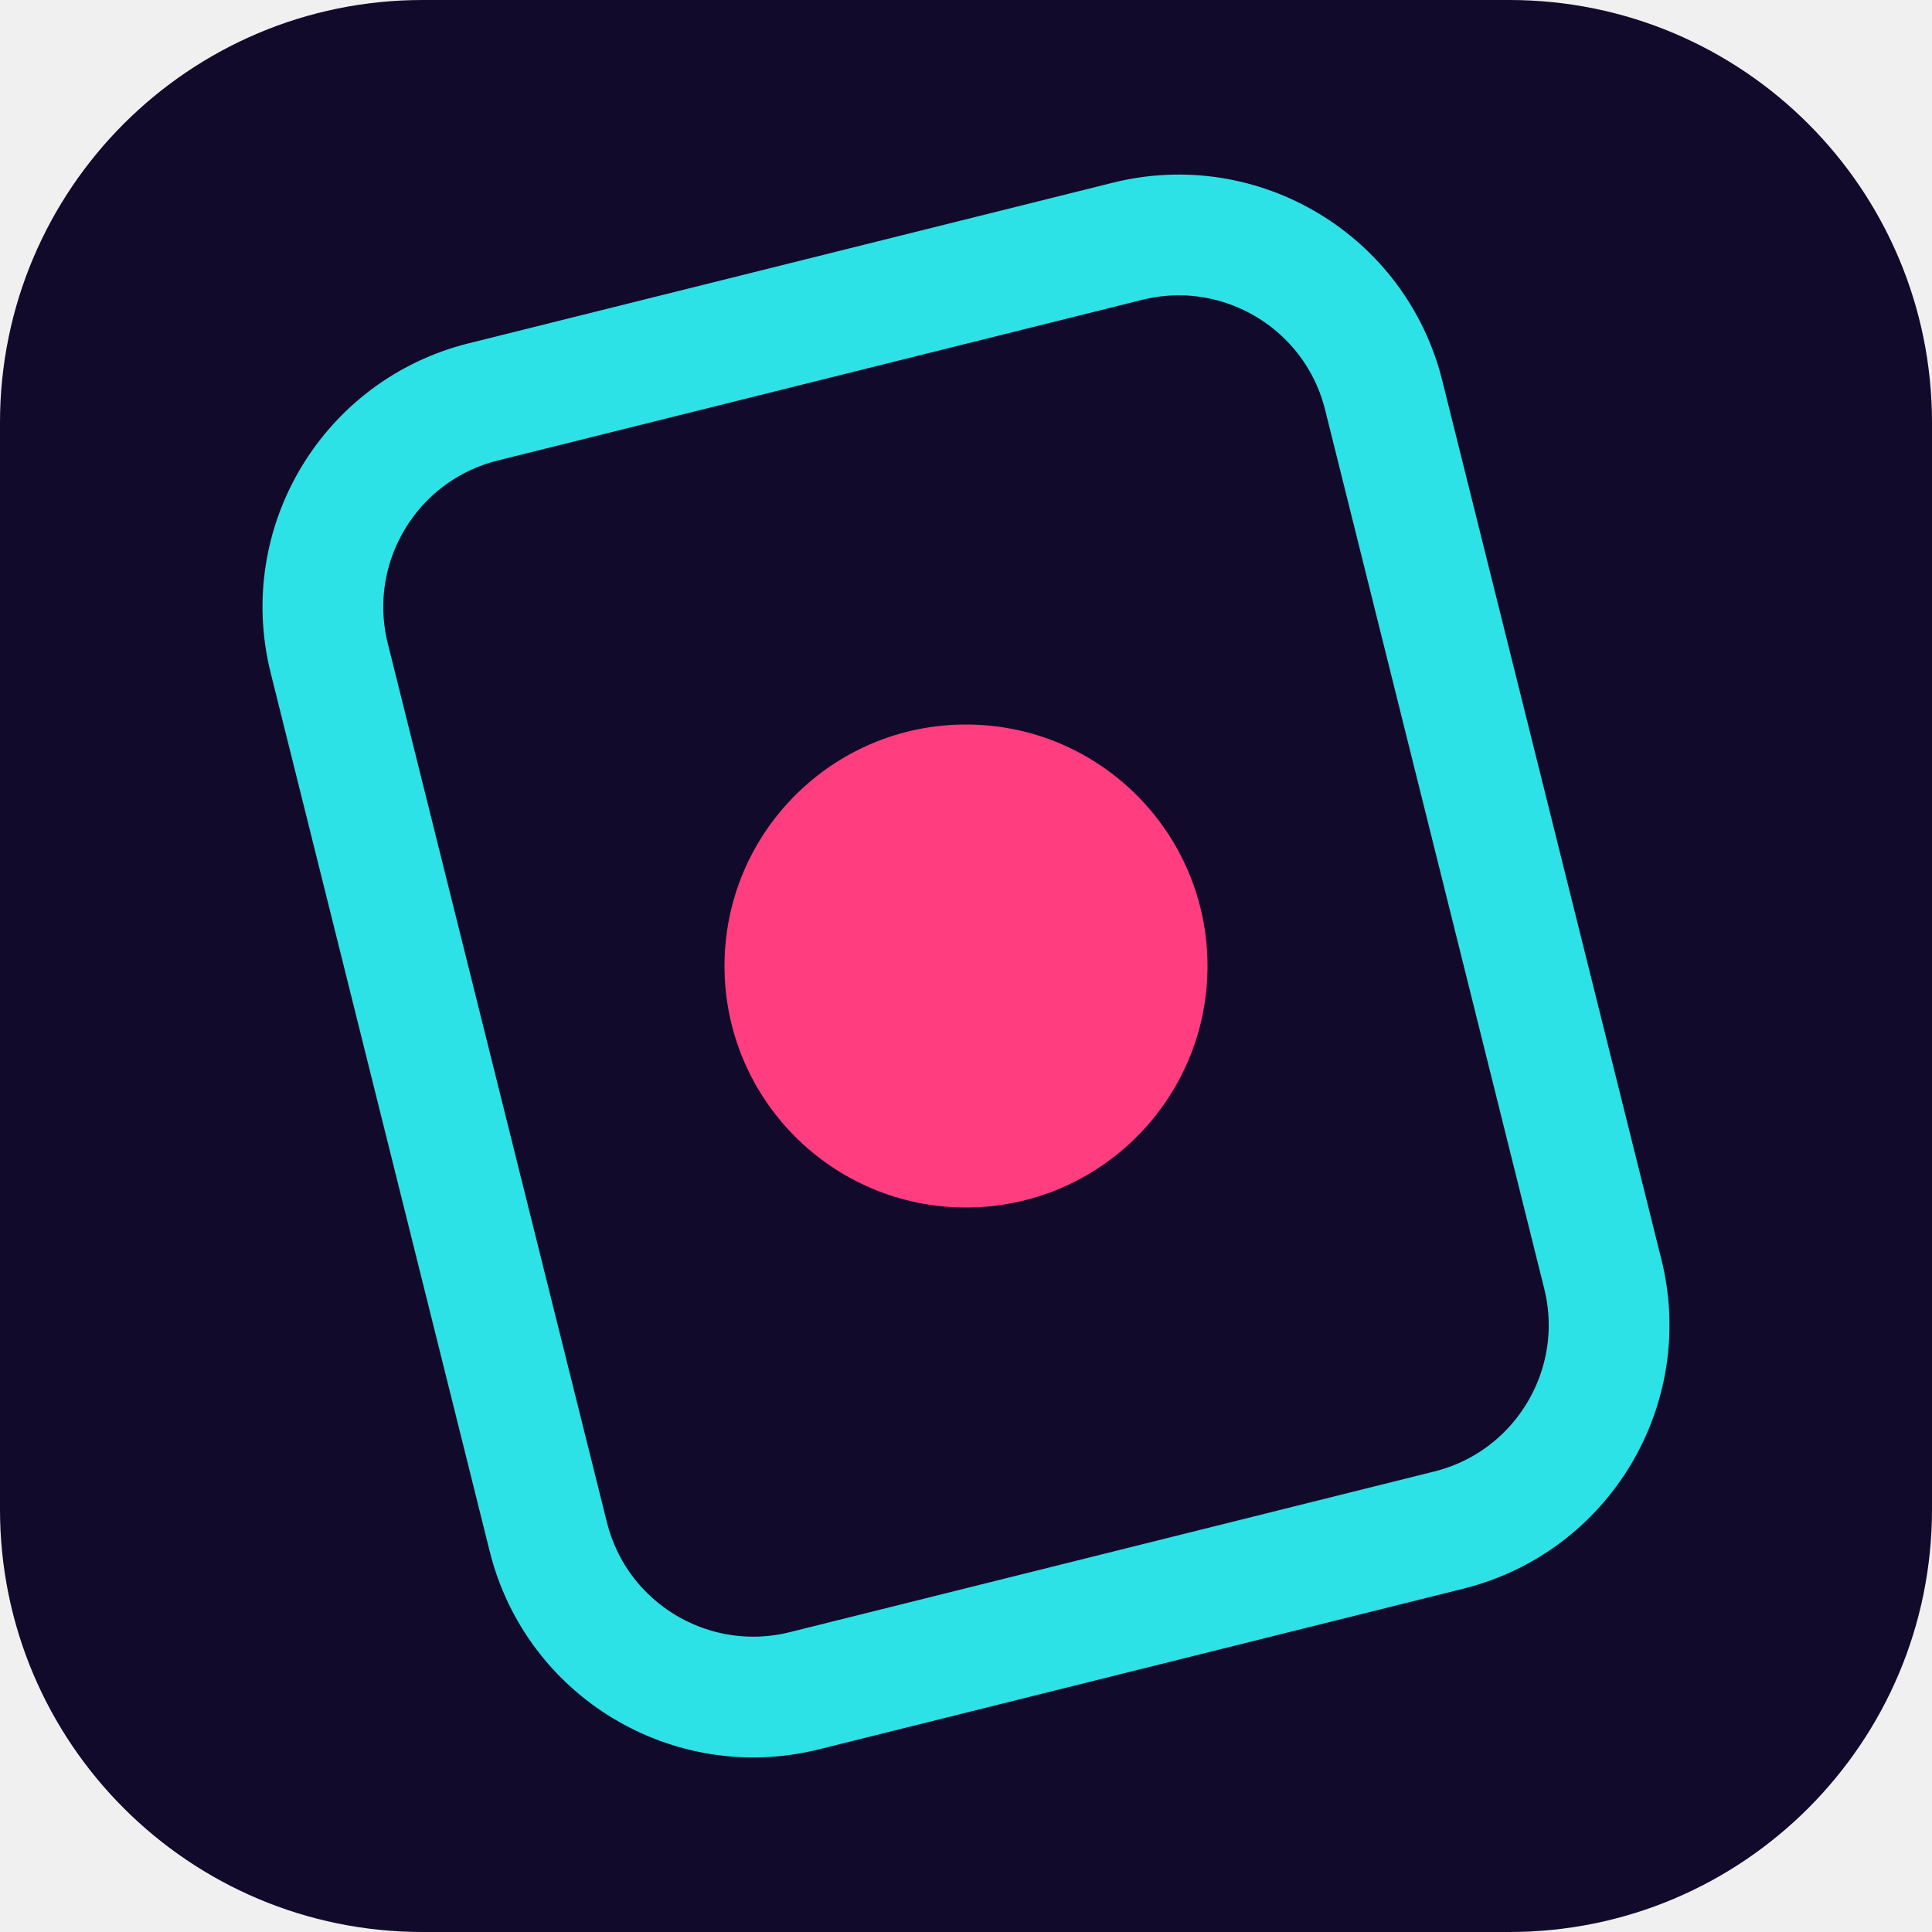
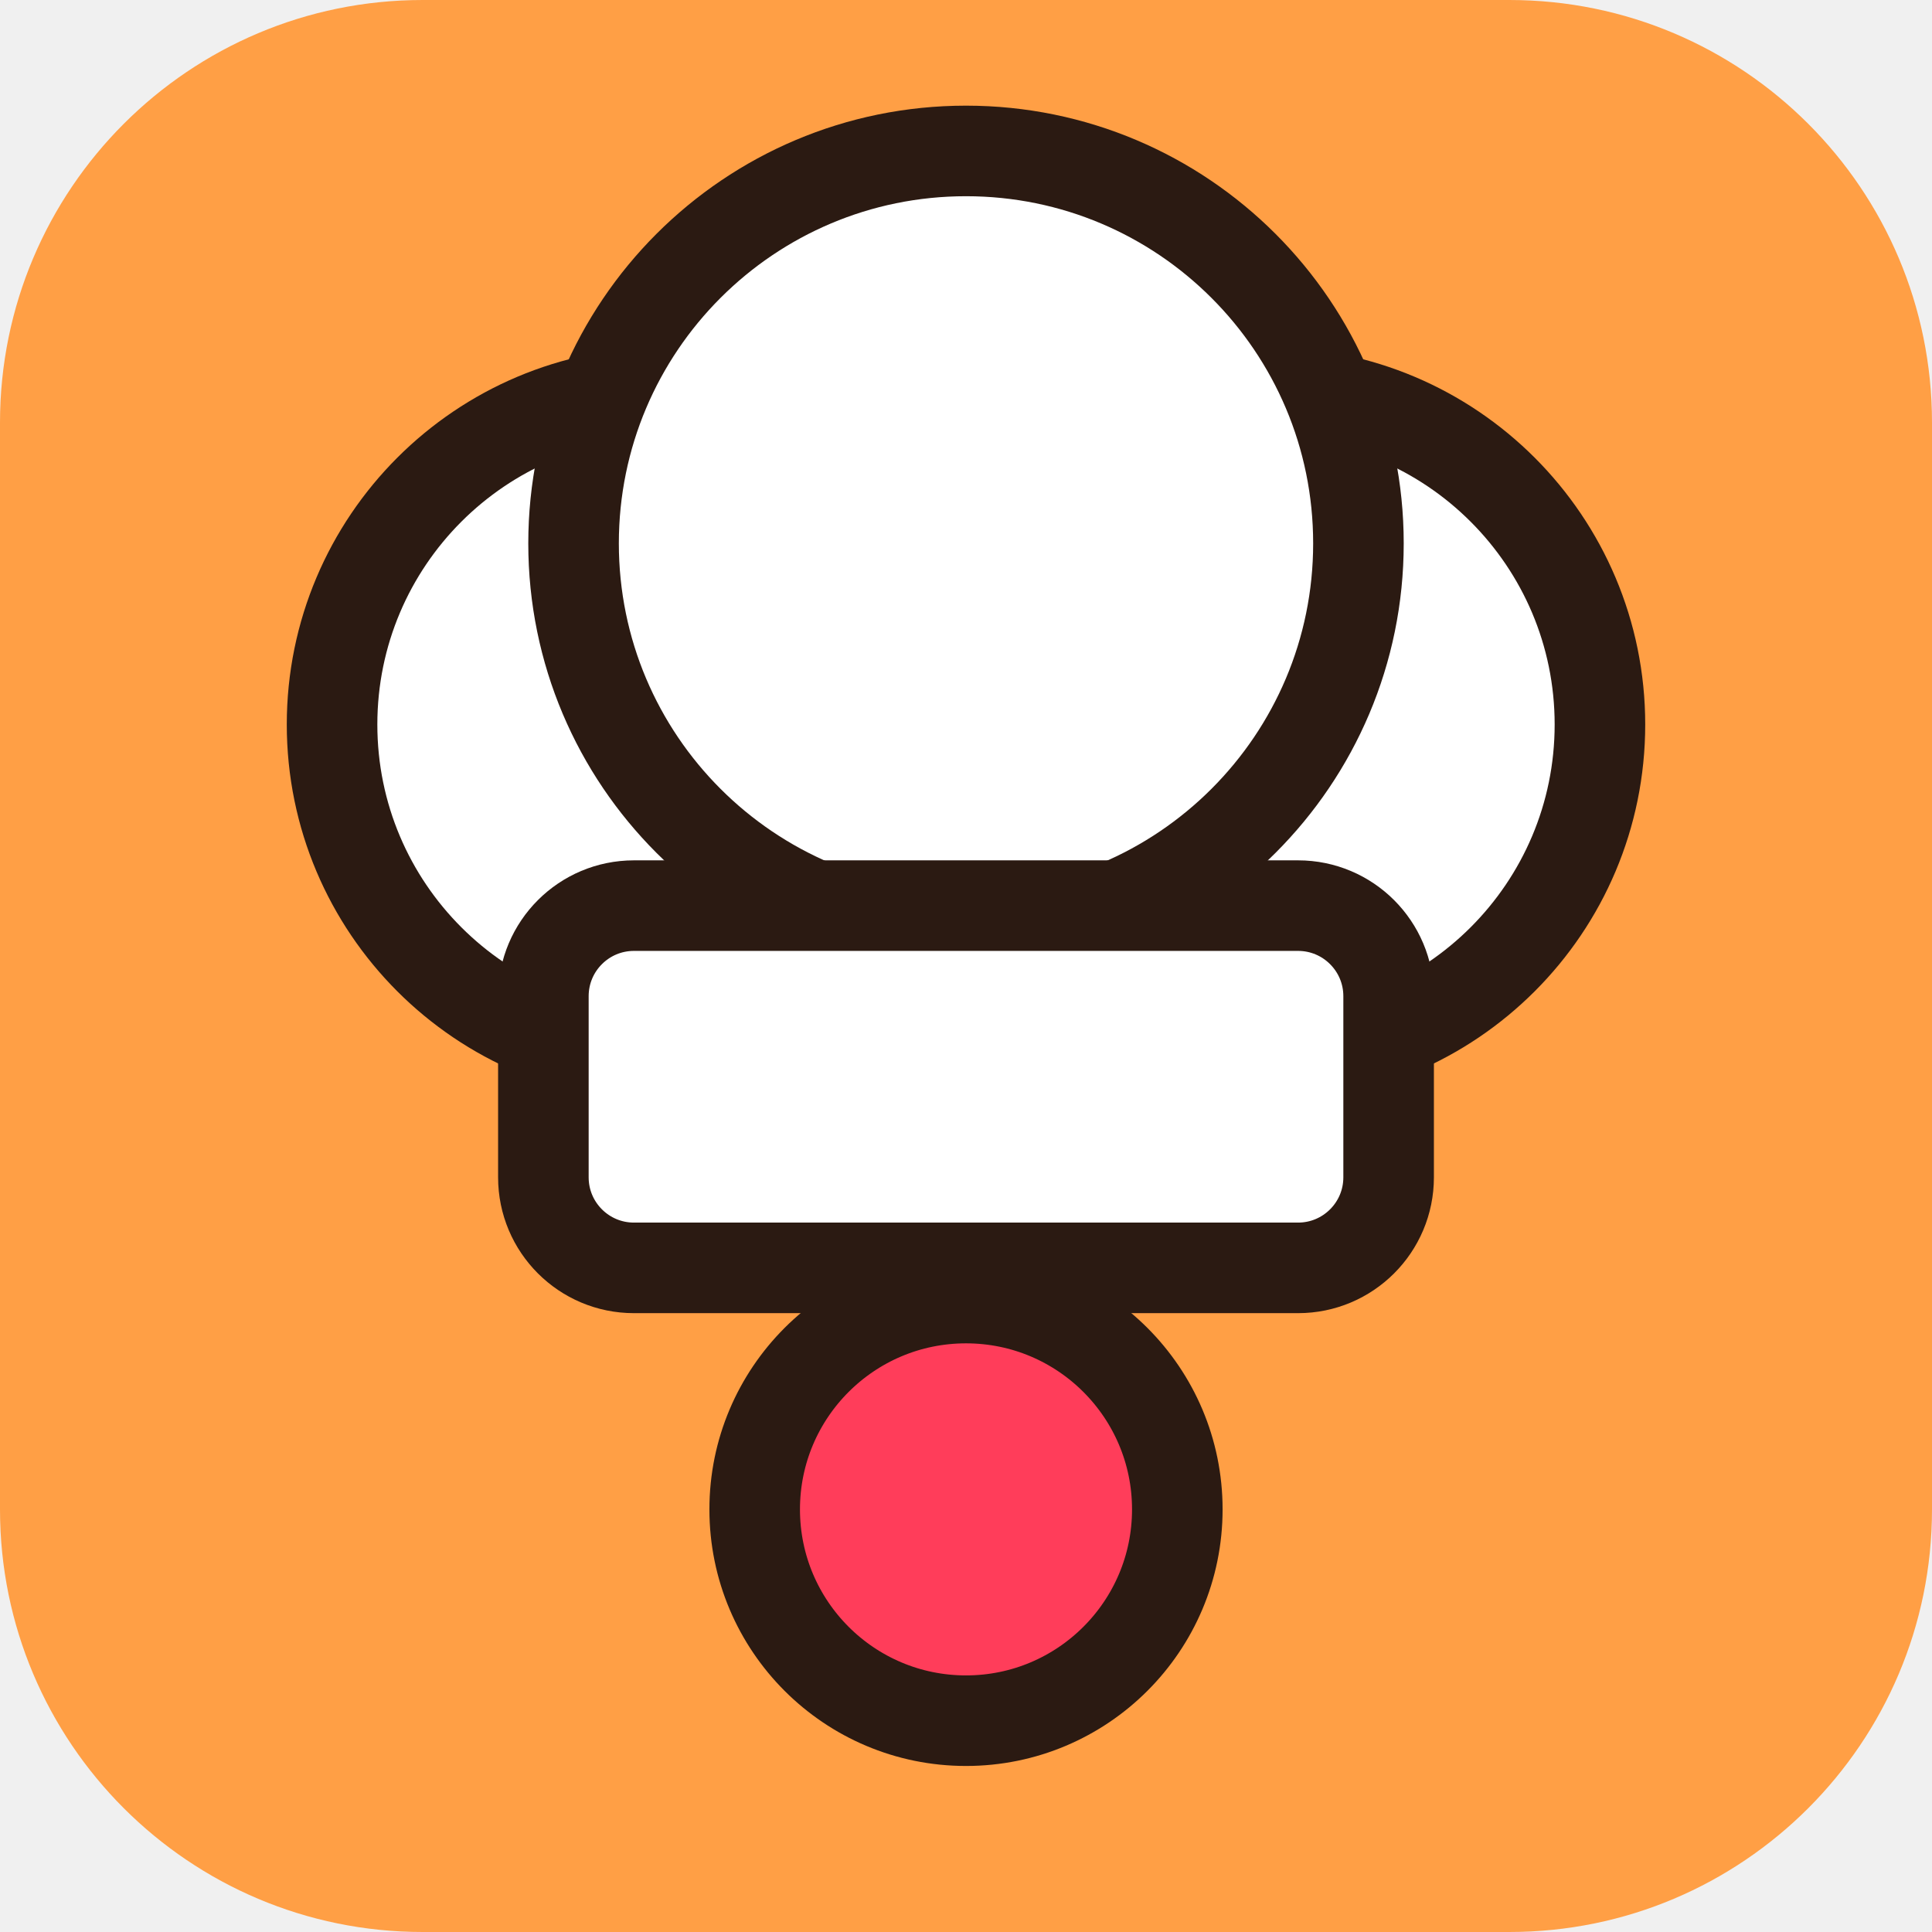
<svg xmlns="http://www.w3.org/2000/svg" viewBox="0 0 64 64">
-   <rect width="64" height="64" rx="14" fill="#120a2b" />
-   <rect x="14" y="10" width="36" height="44" rx="7" fill="none" stroke="#2de2e6" stroke-width="4" transform="rotate(-14 32 32)" />
-   <circle cx="32" cy="32" r="8" fill="#ff3d7f" />
+   <rect width="64" height="64" rx="14" fill="#ff9f45" />
+   <circle cx="22" cy="24" r="11" fill="#fff" stroke="#2b1a12" stroke-width="3" />
+   <circle cx="42" cy="24" r="11" fill="#fff" stroke="#2b1a12" stroke-width="3" />
+   <circle cx="32" cy="18" r="13" fill="#fff" stroke="#2b1a12" stroke-width="3" />
+   <rect x="18" y="30" width="28" height="12" rx="3" fill="#fff" stroke="#2b1a12" stroke-width="3" />
+   <circle cx="32" cy="50" r="7" fill="#ff3d5a" stroke="#2b1a12" stroke-width="3" />
</svg>
